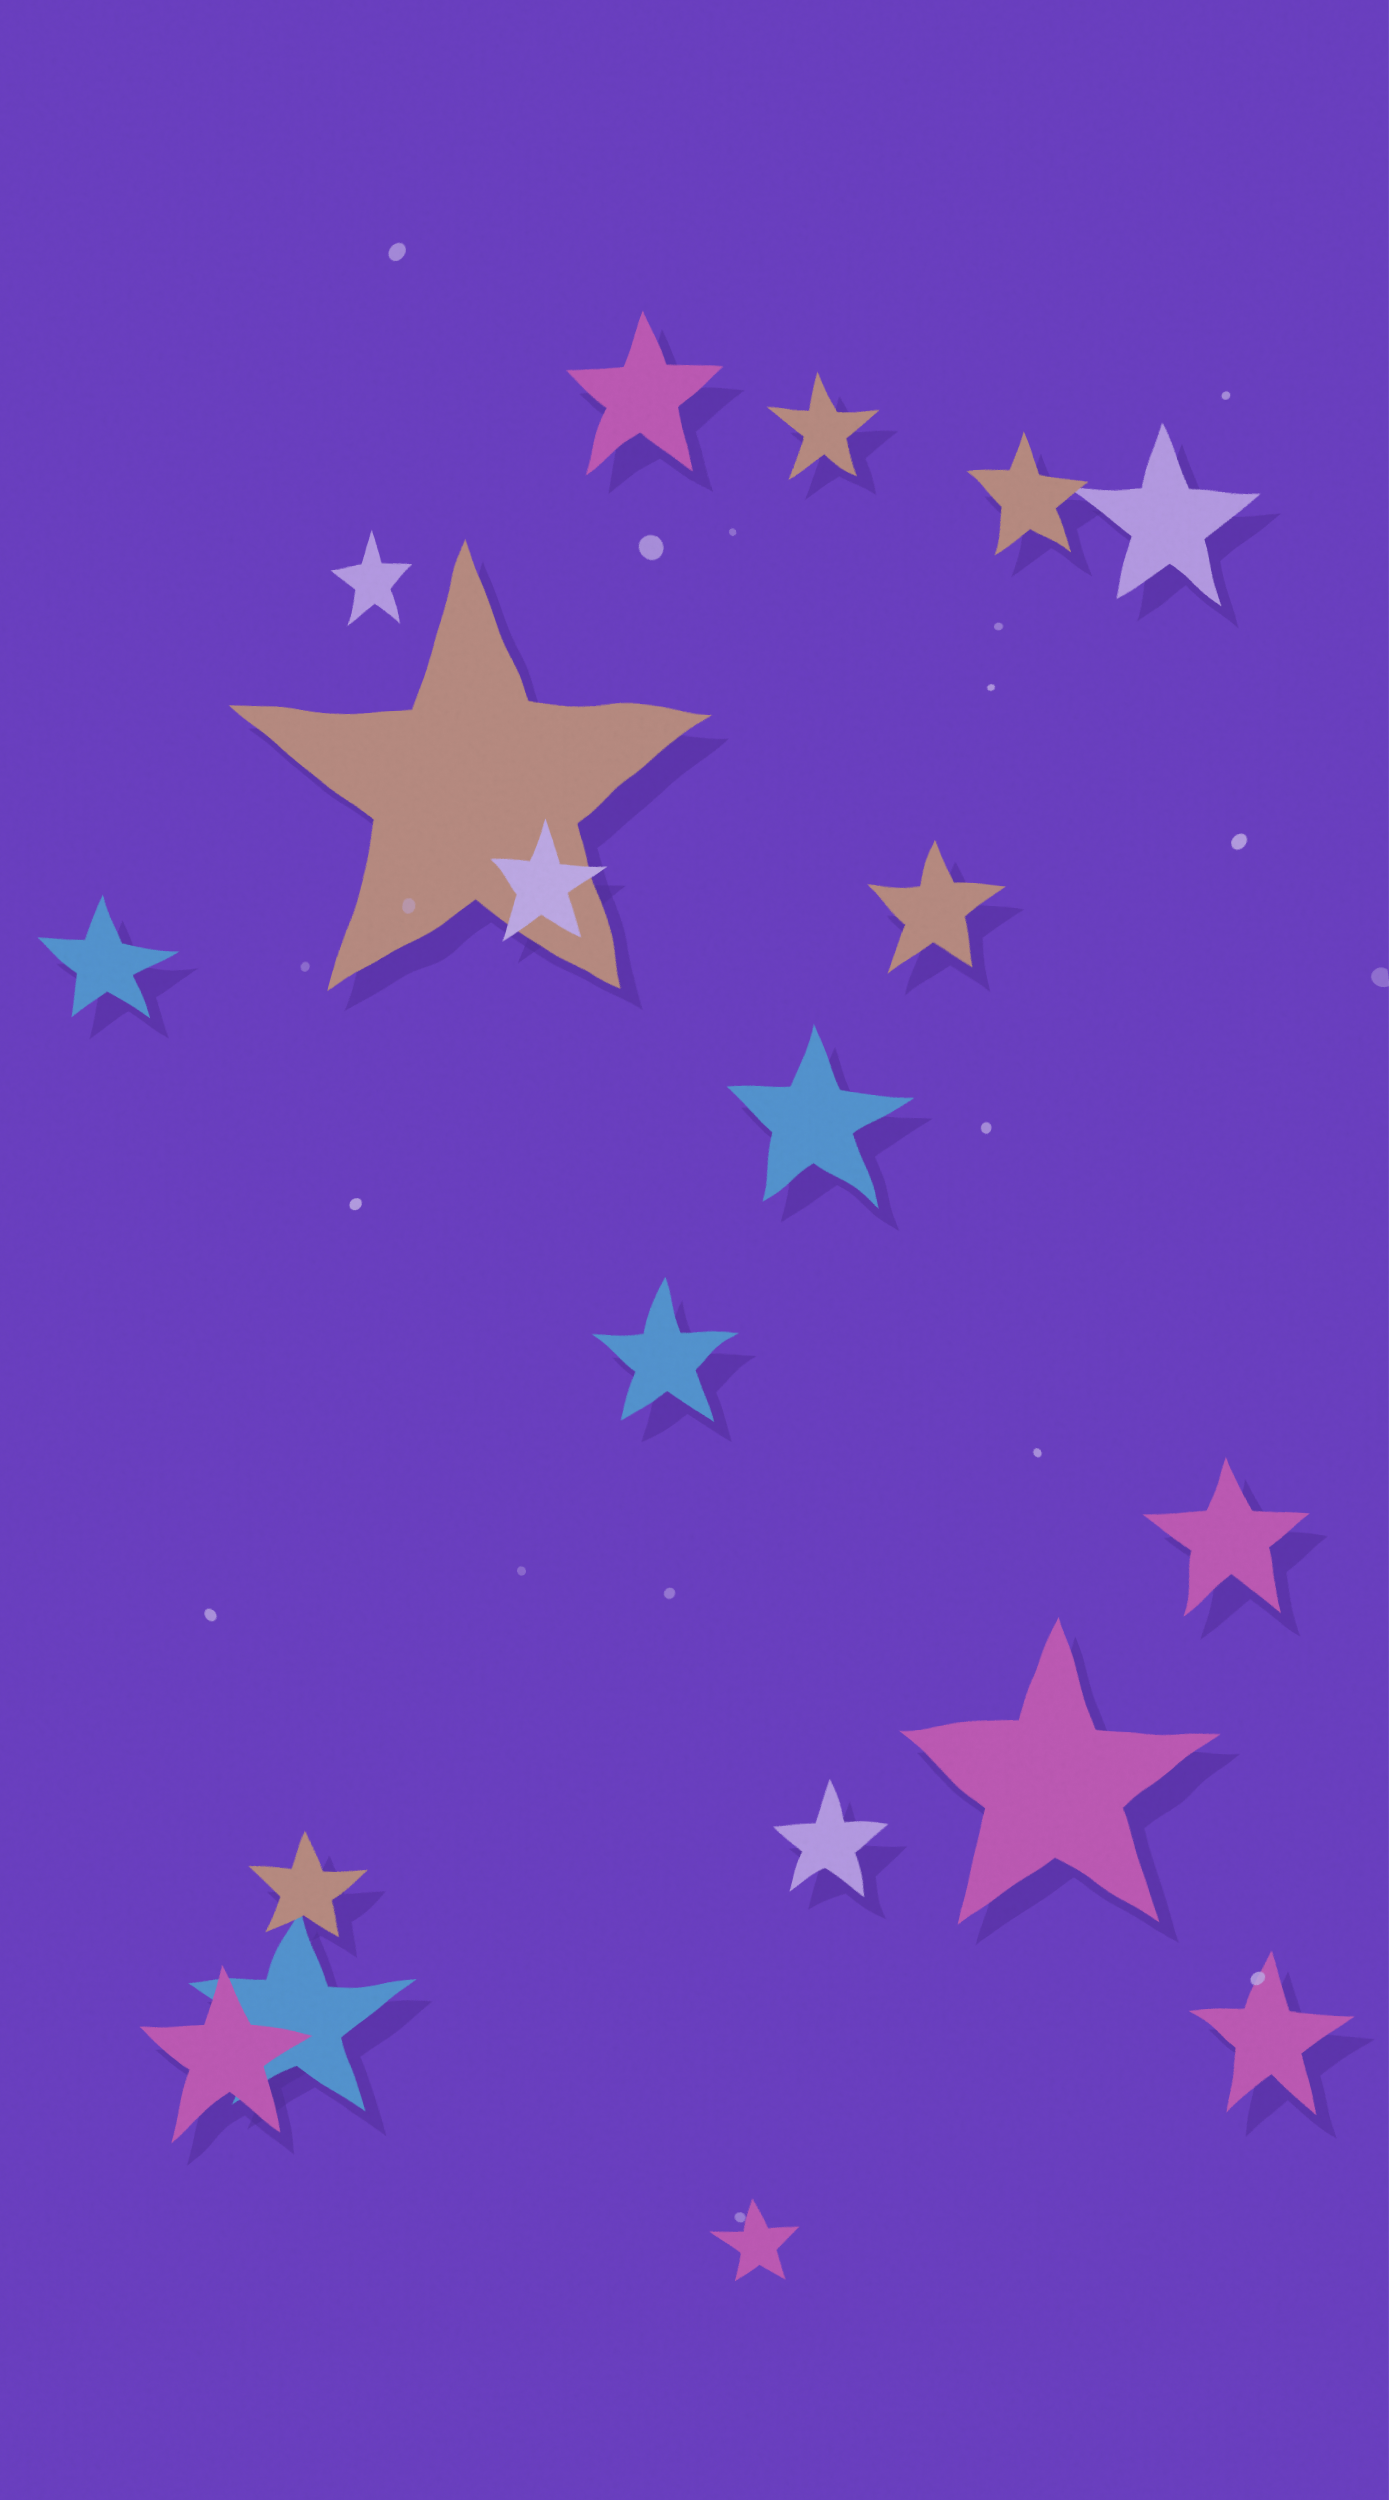
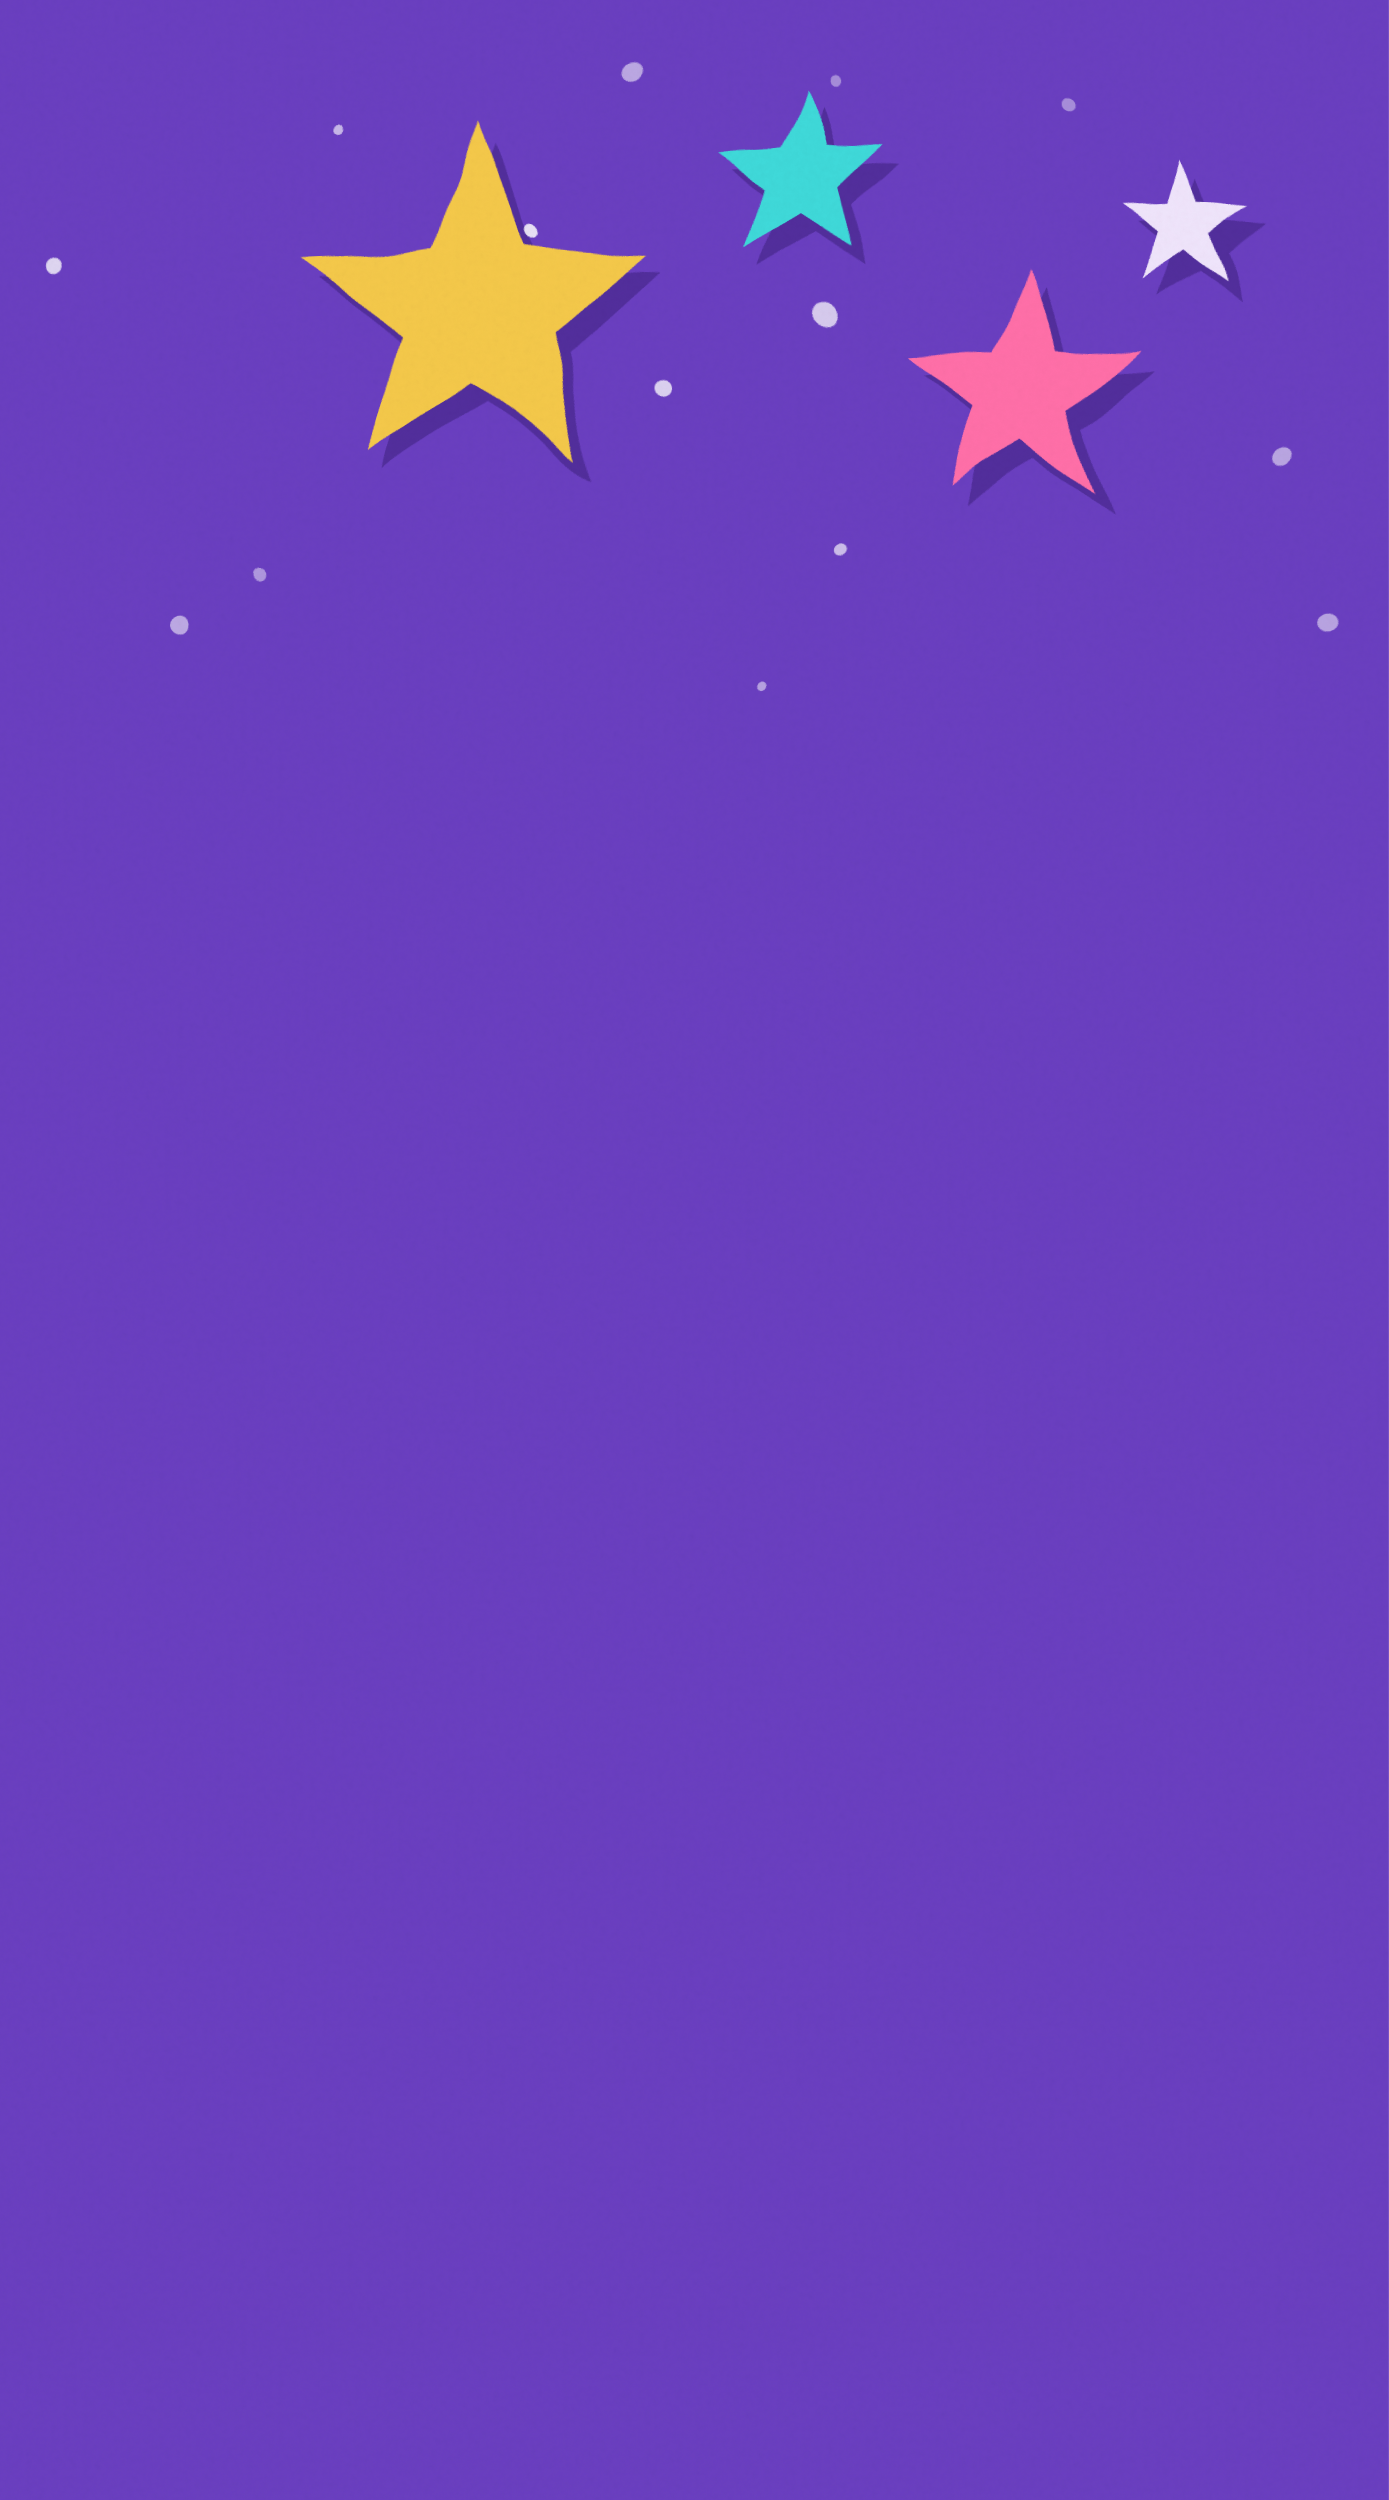
<svg xmlns="http://www.w3.org/2000/svg" viewBox="0 0 440 792" preserveAspectRatio="xMidYMid slice">
  <defs>
    <filter id="rough_joker" x="-25%" y="-25%" width="150%" height="150%">
      <feTurbulence type="fractalNoise" baseFrequency="0.016" numOctaves="3" seed="21" result="n" />
      <feDisplacementMap in="SourceGraphic" in2="n" scale="11" xChannelSelector="R" yChannelSelector="G" />
    </filter>
    <filter id="roughBig_joker" x="-30%" y="-30%" width="160%" height="160%">
      <feTurbulence type="fractalNoise" baseFrequency="0.009" numOctaves="2" seed="26" result="n" />
      <feDisplacementMap in="SourceGraphic" in2="n" scale="20" xChannelSelector="R" yChannelSelector="G" />
    </filter>
    <filter id="ink_joker">
      <feTurbulence type="fractalNoise" baseFrequency="0.7 0.9" numOctaves="2" seed="23" result="n" />
      <feColorMatrix in="n" type="matrix" values="0 0 0 0 0  0 0 0 0 0  0 0 0 0 0  0 0 0 0.5 0" result="a" />
      <feComposite in="a" in2="SourceAlpha" operator="in" />
    </filter>
    <filter id="paper_joker">
      <feTurbulence type="fractalNoise" baseFrequency="0.5" numOctaves="3" seed="30" />
      <feColorMatrix type="saturate" values="0" />
      <feComponentTransfer>
        <feFuncA type="table" tableValues="0 0.7" />
      </feComponentTransfer>
    </filter>
  </defs>
  <rect width="440" height="792" fill="#6A3FC0" />
  <g filter="url(#rough_joker)">
-     <path d="M156.0,177.0L175.7,229.8L232.1,232.3L188.0,267.4L203.0,321.7L156.0,290.6L109.0,321.7L124.0,267.4L79.9,232.3L136.3,229.8Z" fill="#3A1E78" opacity="0.5" />
-     <path d="M341.0,518.0L354.3,553.7L392.4,555.3L362.6,579.0L372.7,615.7L341.0,594.7L309.3,615.7L319.4,579.0L289.6,555.3L327.7,553.7Z" fill="#3A1E78" opacity="0.5" />
-     <path d="M101.0,609.0L110.4,634.1L137.1,635.3L116.2,651.9L123.3,677.7L101.0,663.0L78.7,677.7L85.8,651.9L64.9,635.3L91.6,634.1Z" fill="#3A1E78" opacity="0.5" />
-     <path d="M376.0,140.0L383.9,161.1L406.4,162.1L388.8,176.2L394.8,197.9L376.0,185.4L357.2,197.9L363.2,176.2L345.6,162.1L368.1,161.1Z" fill="#3A1E78" opacity="0.5" />
-     <path d="M177.9,266.9L183.0,280.2L197.2,280.9L186.0,289.8L189.9,303.5L177.9,295.7L166.0,303.5L169.8,289.8L158.7,280.9L172.9,280.2Z" fill="#3A1E78" opacity="0.5" />
-     <path d="M102.3,584.5L106.9,596.7L119.9,597.3L109.7,605.4L113.2,617.9L102.3,610.7L91.5,617.9L94.9,605.4L84.8,597.3L97.8,596.7Z" fill="#3A1E78" opacity="0.5" />
-     <path d="M77.2,630.0L84.8,650.4L106.5,651.3L89.5,664.8L95.3,685.8L77.2,673.8L59.0,685.8L64.8,664.8L47.8,651.3L69.6,650.4Z" fill="#3A1E78" opacity="0.5" />
-     <path d="M395.6,469.0L402.3,486.8L421.3,487.7L406.4,499.5L411.5,517.9L395.6,507.3L379.7,517.9L384.8,499.5L369.9,487.7L388.9,486.8Z" fill="#3A1E78" opacity="0.5" />
-     <path d="M41.1,290.2L46.6,305.0L62.3,305.6L50.0,315.5L54.2,330.6L41.1,321.9L27.9,330.6L32.1,315.5L19.8,305.6L35.6,305.0Z" fill="#3A1E78" opacity="0.5" />
-     <path d="M217.1,411.8L223.2,428.1L240.7,428.9L227.0,439.8L231.7,456.6L217.1,447.0L202.5,456.6L207.2,439.8L193.5,428.9L211.0,428.1Z" fill="#3A1E78" opacity="0.5" />
-     <path d="M210.0,105.3L216.9,123.6L236.4,124.5L221.1,136.7L226.3,155.5L210.0,144.7L193.7,155.5L198.9,136.7L183.6,124.5L203.2,123.6Z" fill="#3A1E78" opacity="0.5" />
-     <path d="M266.2,123.8L270.8,136.2L284.0,136.8L273.6,145.0L277.2,157.7L266.2,150.4L255.1,157.7L258.7,145.0L248.3,136.8L261.5,136.2Z" fill="#3A1E78" opacity="0.5" />
-     <path d="M265.0,330.4L272.9,351.5L295.4,352.5L277.8,366.5L283.8,388.2L265.0,375.8L246.3,388.2L252.3,366.5L234.7,352.5L257.2,351.5Z" fill="#3A1E78" opacity="0.5" />
-     <path d="M269.1,569.9L273.8,582.5L287.2,583.1L276.7,591.4L280.3,604.3L269.1,596.9L257.9,604.3L261.5,591.4L251.0,583.1L264.4,582.5Z" fill="#3A1E78" opacity="0.5" />
-     <path d="M331.9,144.9L337.2,158.9L352.1,159.5L340.4,168.8L344.4,183.3L331.9,175.0L319.4,183.3L323.4,168.8L311.7,159.5L326.7,158.9Z" fill="#3A1E78" opacity="0.5" />
-     <path d="M409.9,626.4L416.8,644.8L436.4,645.6L421.1,657.9L426.3,676.8L409.9,665.9L393.6,676.8L398.8,657.9L383.5,645.6L403.1,644.8Z" fill="#3A1E78" opacity="0.5" />
-     <path d="M300.9,274.6L306.3,289.0L321.7,289.7L309.6,299.3L313.8,314.1L300.9,305.6L288.1,314.1L292.2,299.3L280.1,289.7L295.5,289.0Z" fill="#3A1E78" opacity="0.5" />
+     <path d="M155.0,46.0L169.3,84.3L210.2,86.1L178.2,111.5L189.1,150.9L155.0,128.4L120.9,150.9L131.8,111.5L99.8,86.1L140.7,84.3Z" fill="#3A1E78" opacity="0.5" />
+     <path d="M150.0,40.0L164.3,78.3L205.2,80.1L173.2,105.5L184.1,144.9L150.0,122.4L115.9,144.9L126.8,105.5L94.8,80.1L135.7,78.3Z" fill="#F4C84A" />
+     <path d="M329.0,90.0L338.9,116.4L367.0,117.6L345.0,135.2L352.5,162.4L329.0,146.8L305.5,162.4L313.0,135.2L291.0,117.6L319.1,116.4Z" fill="#3A1E78" opacity="0.5" />
+     <path d="M324.0,84.0L333.9,110.4L362.0,111.6L340.0,129.2L347.5,156.4L324.0,140.8L300.5,156.4L308.0,129.2L286.0,111.6L314.1,110.4Z" fill="#FF6FA8" />
+     <path d="M259.0,34.0L265.9,52.5L285.6,53.3L270.2,65.6L275.5,84.7L259.0,73.8L242.5,84.7L247.8,65.6L232.4,53.3L252.1,52.5Z" fill="#3A1E78" opacity="0.5" />
+     <path d="M254.0,28.0L260.9,46.5L280.6,47.3L265.2,59.6L270.5,78.7L254.0,67.8L237.5,78.7L242.8,59.6L227.4,47.3L247.1,46.5Z" fill="#3FD9D9" />
+     <path d="M379.0,56.0L384.4,70.5L399.9,71.2L387.8,80.9L391.9,95.8L379.0,87.2L366.1,95.8L370.2,80.9L358.1,71.2L373.6,70.5Z" fill="#3A1E78" opacity="0.5" />
+     <path d="M374.0,50.0L379.4,64.5L394.9,65.2L382.8,74.9L386.9,89.8L374.0,81.2L361.1,89.8L365.2,74.9L353.1,65.2L368.6,64.5Z" fill="#EFE4FB" />
  </g>
  <g filter="url(#rough_joker)">
-     <path d="M150.0,170.0L169.7,222.8L226.1,225.3L182.0,260.4L197.0,314.7L150.0,283.6L103.0,314.7L118.0,260.4L73.9,225.3L130.3,222.8Z" fill="#F4C84A" />
-     <path d="M335.0,511.0L348.3,546.7L386.4,548.3L356.6,572.0L366.7,608.7L335.0,587.7L303.3,608.7L313.4,572.0L283.6,548.3L321.7,546.7Z" fill="#FF6FA8" />
-     <path d="M95.0,602.0L104.4,627.1L131.1,628.3L110.2,644.9L117.3,670.7L95.0,656.0L72.7,670.7L79.8,644.9L58.9,628.3L85.6,627.1Z" fill="#3FD9D9" />
-     <path d="M370.0,133.0L377.9,154.1L400.4,155.1L382.8,169.2L388.8,190.9L370.0,178.4L351.2,190.9L357.2,169.2L339.6,155.1L362.1,154.1Z" fill="#EFE4FB" />
-     <path d="M117.7,169.5L121.4,179.5L132.1,180.0L123.7,186.6L126.6,196.9L117.7,191.0L108.8,196.9L111.6,186.6L103.3,180.0L113.9,179.5Z" fill="#EFE4FB" />
-     <path d="M171.9,259.9L177.0,273.2L191.2,273.9L180.0,282.8L183.9,296.5L171.9,288.7L160.0,296.5L163.8,282.8L152.7,273.9L166.9,273.2Z" fill="#FFFFFF" />
-     <path d="M96.3,577.5L100.9,589.7L113.9,590.3L103.7,598.4L107.2,610.9L96.3,603.7L85.5,610.9L88.9,598.4L78.8,590.3L91.8,589.7Z" fill="#F4C84A" />
-     <path d="M71.2,623.0L78.8,643.4L100.5,644.3L83.5,657.8L89.3,678.8L71.2,666.8L53.0,678.8L58.8,657.8L41.8,644.3L63.6,643.4Z" fill="#FF6FA8" />
-     <path d="M389.6,462.0L396.3,479.8L415.3,480.7L400.4,492.5L405.5,510.9L389.6,500.3L373.7,510.9L378.8,492.5L363.9,480.7L382.9,479.8Z" fill="#FF6FA8" />
-     <path d="M35.1,283.2L40.6,298.0L56.3,298.6L44.0,308.5L48.2,323.6L35.1,314.9L21.9,323.6L26.1,308.5L13.8,298.6L29.6,298.0Z" fill="#3FD9D9" />
-     <path d="M211.1,404.8L217.2,421.1L234.7,421.9L221.0,432.8L225.7,449.6L211.1,440.0L196.5,449.6L201.2,432.8L187.5,421.9L205.0,421.1Z" fill="#3FD9D9" />
-     <path d="M204.0,98.3L210.9,116.6L230.4,117.5L215.1,129.7L220.3,148.5L204.0,137.7L187.7,148.5L192.9,129.7L177.6,117.5L197.2,116.6Z" fill="#FF6FA8" />
-     <path d="M260.2,116.8L264.8,129.2L278.0,129.8L267.6,138.0L271.2,150.7L260.2,143.4L249.1,150.7L252.7,138.0L242.3,129.8L255.5,129.2Z" fill="#F4C84A" />
-     <path d="M259.0,323.4L266.9,344.5L289.4,345.5L271.8,359.5L277.8,381.2L259.0,368.8L240.3,381.2L246.3,359.5L228.7,345.5L251.2,344.5Z" fill="#3FD9D9" />
-     <path d="M263.1,562.9L267.8,575.5L281.2,576.1L270.7,584.4L274.3,597.3L263.1,589.9L251.9,597.3L255.5,584.4L245.0,576.1L258.4,575.5Z" fill="#EFE4FB" />
-     <path d="M325.9,137.9L331.2,151.9L346.1,152.5L334.4,161.8L338.4,176.3L325.9,168.0L313.4,176.3L317.4,161.8L305.7,152.5L320.7,151.9Z" fill="#F4C84A" />
-     <path d="M239.8,693.8L243.4,703.5L253.7,703.9L245.6,710.3L248.4,720.2L239.8,714.6L231.2,720.2L233.9,710.3L225.9,703.9L236.2,703.5Z" fill="#FF6FA8" />
-     <path d="M403.9,619.4L410.8,637.8L430.4,638.6L415.1,650.9L420.3,669.8L403.9,658.9L387.6,669.8L392.8,650.9L377.5,638.6L397.1,637.8Z" fill="#FF6FA8" />
-     <path d="M294.9,267.6L300.3,282.0L315.7,282.7L303.6,292.3L307.8,307.1L294.9,298.6L282.1,307.1L286.2,292.3L274.1,282.7L289.5,282.0Z" fill="#F4C84A" />
+     <circle cx="107.5" cy="41.8" r="1.6" fill="#FFFFFF" opacity="0.62" />
+     <circle cx="167.1" cy="73.8" r="2.2" fill="#FFFFFF" opacity="0.84" />
+     <circle cx="84.0" cy="179.7" r="2.0" fill="#FFFFFF" opacity="0.46" />
+     <circle cx="56.3" cy="199.1" r="3.4" fill="#FFFFFF" opacity="0.55" />
+     <circle cx="406.5" cy="143.8" r="3.0" fill="#FFFFFF" opacity="0.53" />
+     <circle cx="16.6" cy="82.3" r="2.4" fill="#FFFFFF" opacity="0.78" />
+     <circle cx="210.2" cy="123.9" r="2.7" fill="#FFFFFF" opacity="0.76" />
+     <circle cx="202.4" cy="22.1" r="3.0" fill="#FFFFFF" opacity="0.54" />
+     <circle cx="264.2" cy="25.3" r="2.0" fill="#FFFFFF" opacity="0.40" />
+     <circle cx="262.9" cy="99.0" r="3.5" fill="#FFFFFF" opacity="0.72" />
+     <circle cx="267.4" cy="175.0" r="2.0" fill="#FFFFFF" opacity="0.65" />
+     <circle cx="336.5" cy="33.2" r="2.3" fill="#FFFFFF" opacity="0.41" />
+     <circle cx="241.8" cy="217.4" r="1.5" fill="#FFFFFF" opacity="0.51" />
+     <circle cx="422.3" cy="196.9" r="3.1" fill="#FFFFFF" opacity="0.52" />
  </g>
-   <g filter="url(#rough_joker)">
-     <circle cx="329.8" cy="460.8" r="1.4" fill="#FFFFFF" opacity="0.76" />
-     <circle cx="126.0" cy="77.9" r="2.6" fill="#FFFFFF" opacity="0.71" />
-     <circle cx="205.5" cy="174.1" r="3.8" fill="#FFFFFF" opacity="0.75" />
-     <circle cx="316.1" cy="215.2" r="1.1" fill="#FFFFFF" opacity="0.81" />
-     <circle cx="317.0" cy="198.2" r="1.2" fill="#FFFFFF" opacity="0.55" />
-     <circle cx="386.3" cy="125.2" r="1.2" fill="#FFFFFF" opacity="0.72" />
-     <circle cx="95.3" cy="307.0" r="1.5" fill="#FFFFFF" opacity="0.43" />
-     <circle cx="400.9" cy="628.1" r="2.1" fill="#FFFFFF" opacity="0.81" />
-     <circle cx="393.6" cy="270.0" r="2.3" fill="#FFFFFF" opacity="0.88" />
-     <circle cx="112.5" cy="381.0" r="2.1" fill="#FFFFFF" opacity="0.88" />
-     <circle cx="164.4" cy="497.0" r="1.6" fill="#FFFFFF" opacity="0.41" />
-     <circle cx="438.2" cy="309.4" r="3.3" fill="#FFFFFF" opacity="0.46" />
-     <circle cx="313.5" cy="356.9" r="1.9" fill="#FFFFFF" opacity="0.72" />
-     <circle cx="232.1" cy="168.9" r="1.2" fill="#FFFFFF" opacity="0.46" />
-     <circle cx="212.3" cy="505.7" r="1.7" fill="#FFFFFF" opacity="0.53" />
-     <circle cx="236.0" cy="699.4" r="1.5" fill="#FFFFFF" opacity="0.58" />
-     <circle cx="66.6" cy="511.8" r="1.9" fill="#FFFFFF" opacity="0.78" />
-     <circle cx="127.8" cy="285.9" r="2.1" fill="#FFFFFF" opacity="0.44" />
-   </g>
-   <rect width="440" height="792" fill="#6A3FC0" opacity="0.45" />
-   <rect width="440" height="792" filter="url(#paper_joker)" opacity="0.1" style="mix-blend-mode:multiply" />
+   <rect width="440" height="792" filter="url(#paper_joker)" opacity="0.08" style="mix-blend-mode:multiply" />
</svg>
